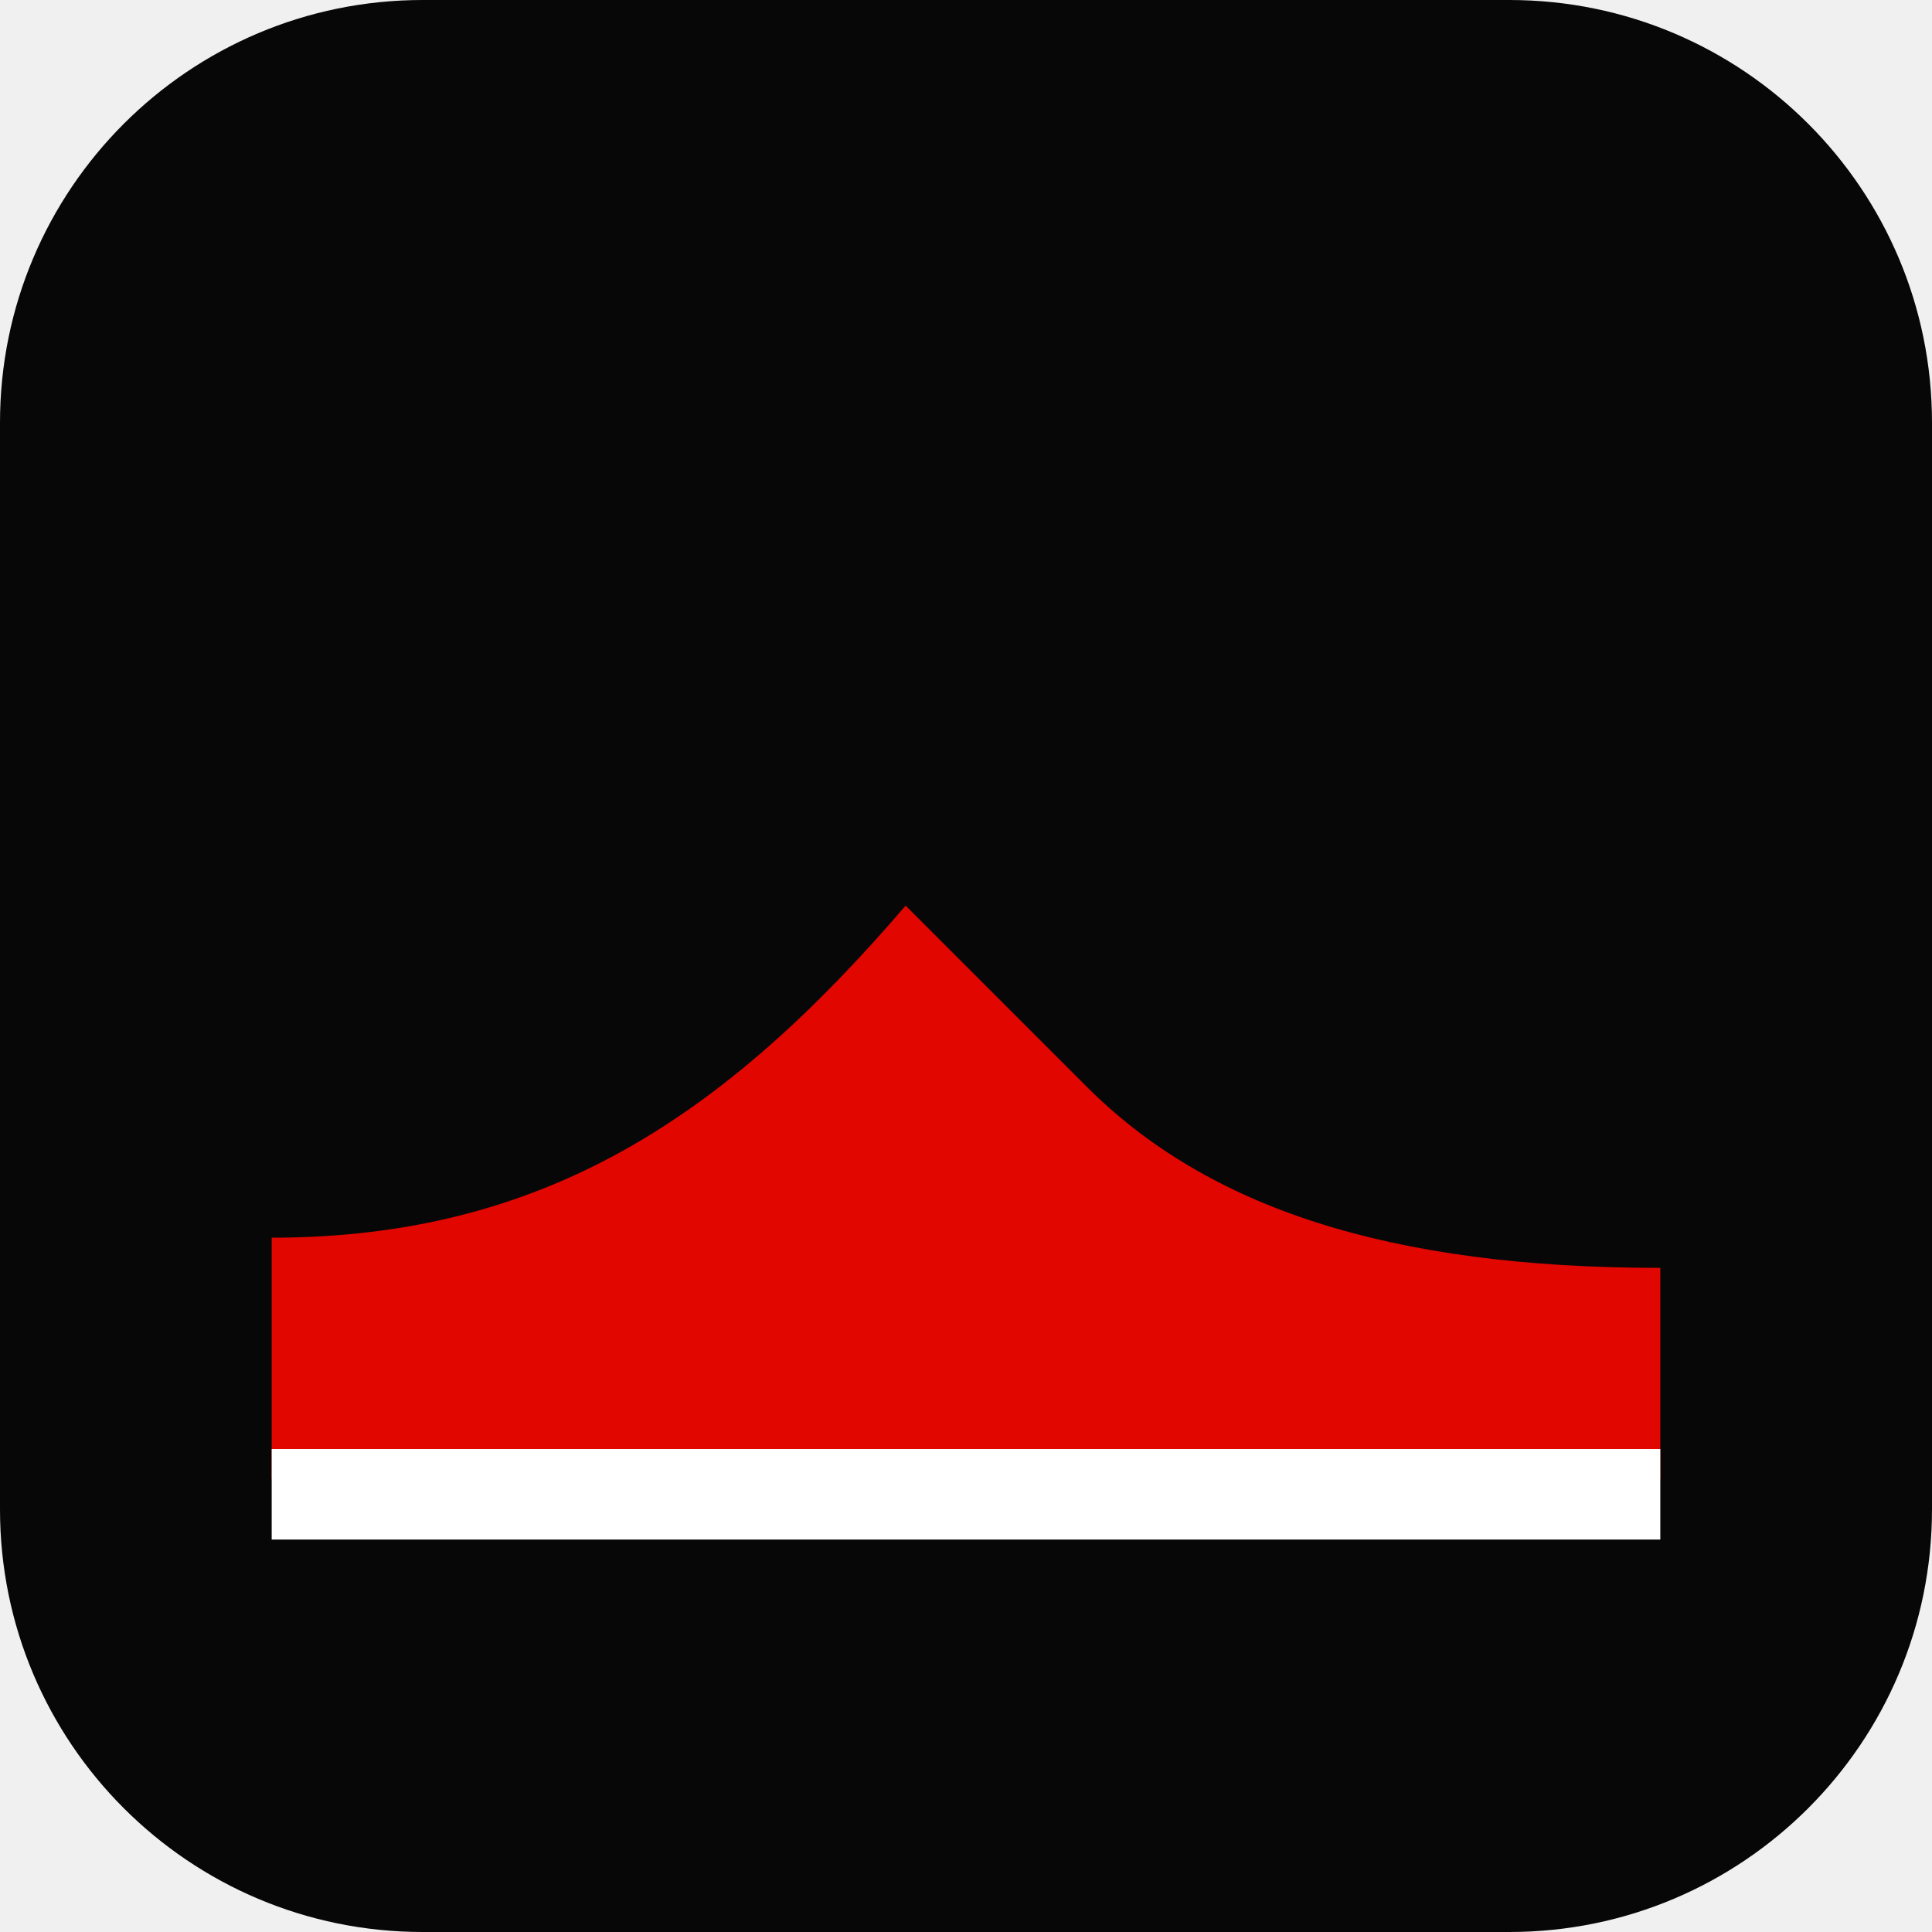
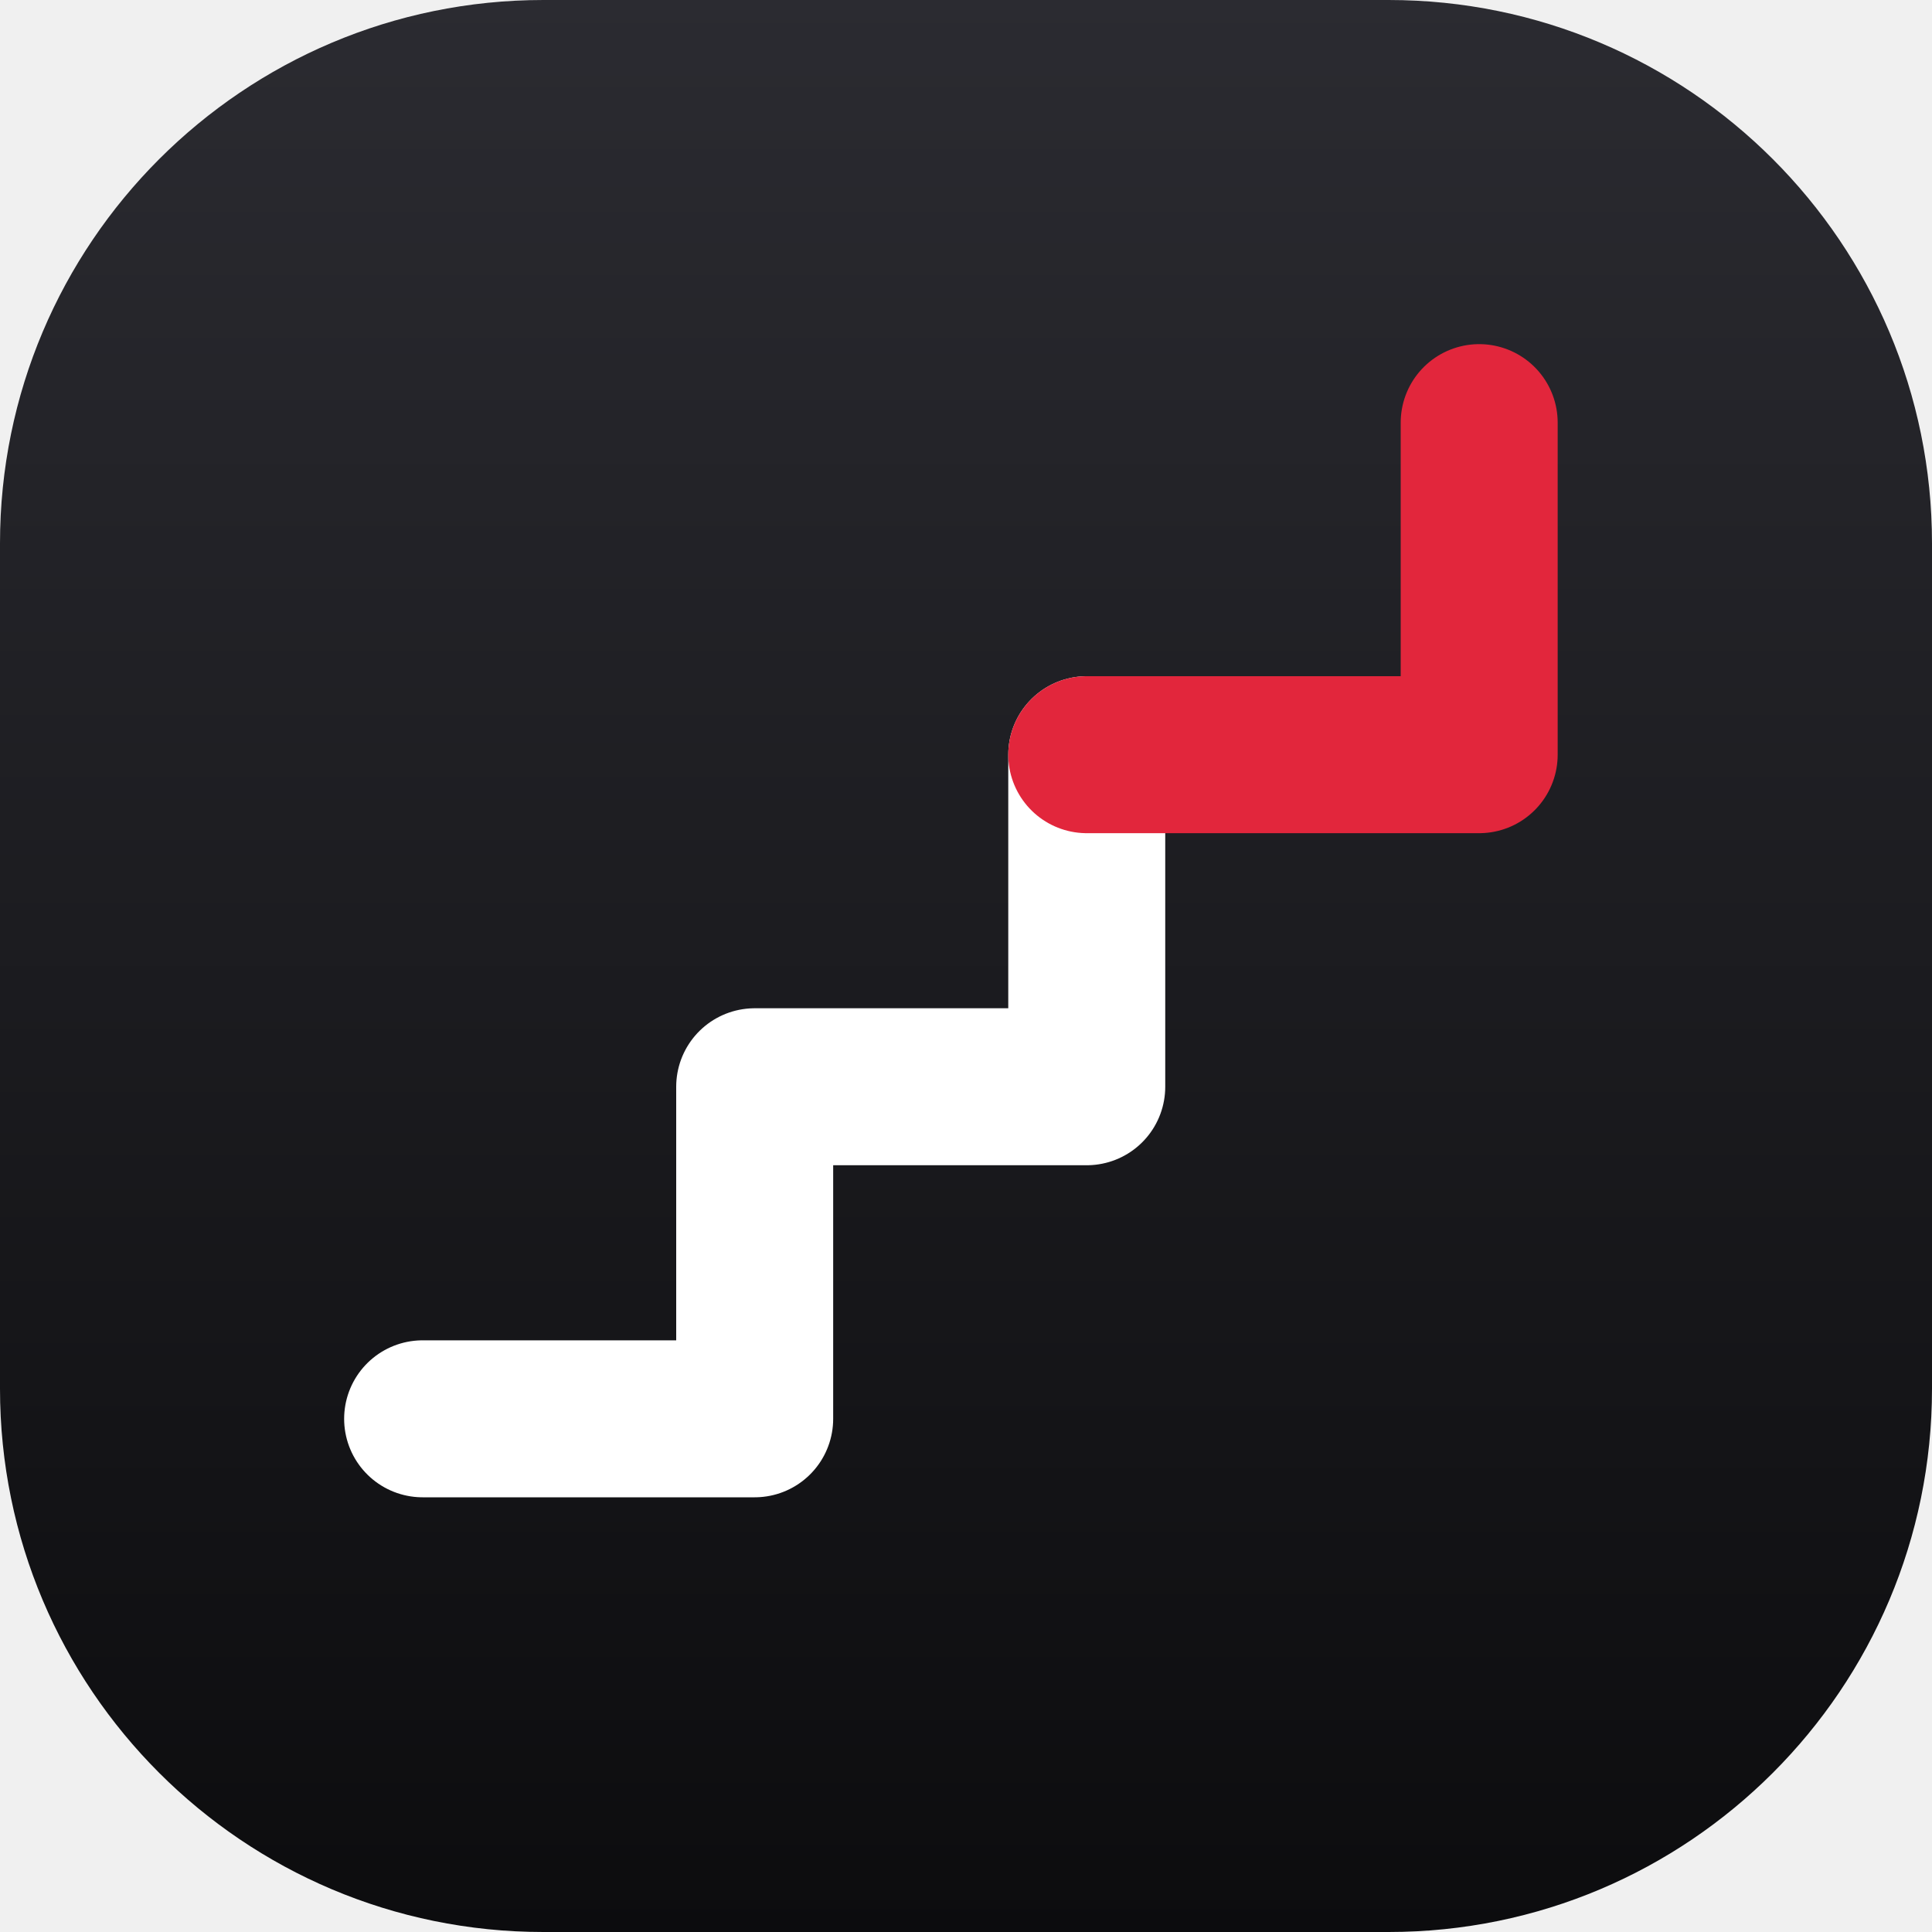
- <svg xmlns="http://www.w3.org/2000/svg" viewBox="0 0 64 64">
-   <rect width="64" height="64" rx="14" fill="#070707" />
-   <path d="M9 41c9 0 15-4 21-11l6 6c4 4 10 6 19 6v7H9z" fill="#E10600" />
-   <path d="M9 48h46v3H9z" fill="#fff" />
+ <svg xmlns="http://www.w3.org/2000/svg" viewBox="0 0 32 32">
+   <defs>
+     <linearGradient id="g" x1="0" y1="0" x2="0" y2="1">
+       <stop offset="0" stop-color="#2b2b31" />
+       <stop offset="1" stop-color="#0c0c0e" />
+     </linearGradient>
+   </defs>
+   <rect width="32" height="32" rx="9" fill="url(#g)" />
+   <path d="M7 23.5h5.5V18H18v-5.5" fill="none" stroke="#fff" stroke-width="2.6" stroke-linecap="round" stroke-linejoin="round" />
+   <path d="M18 12.5h6.5V7" fill="none" stroke="#e2263c" stroke-width="2.6" stroke-linecap="round" stroke-linejoin="round" />
</svg>
